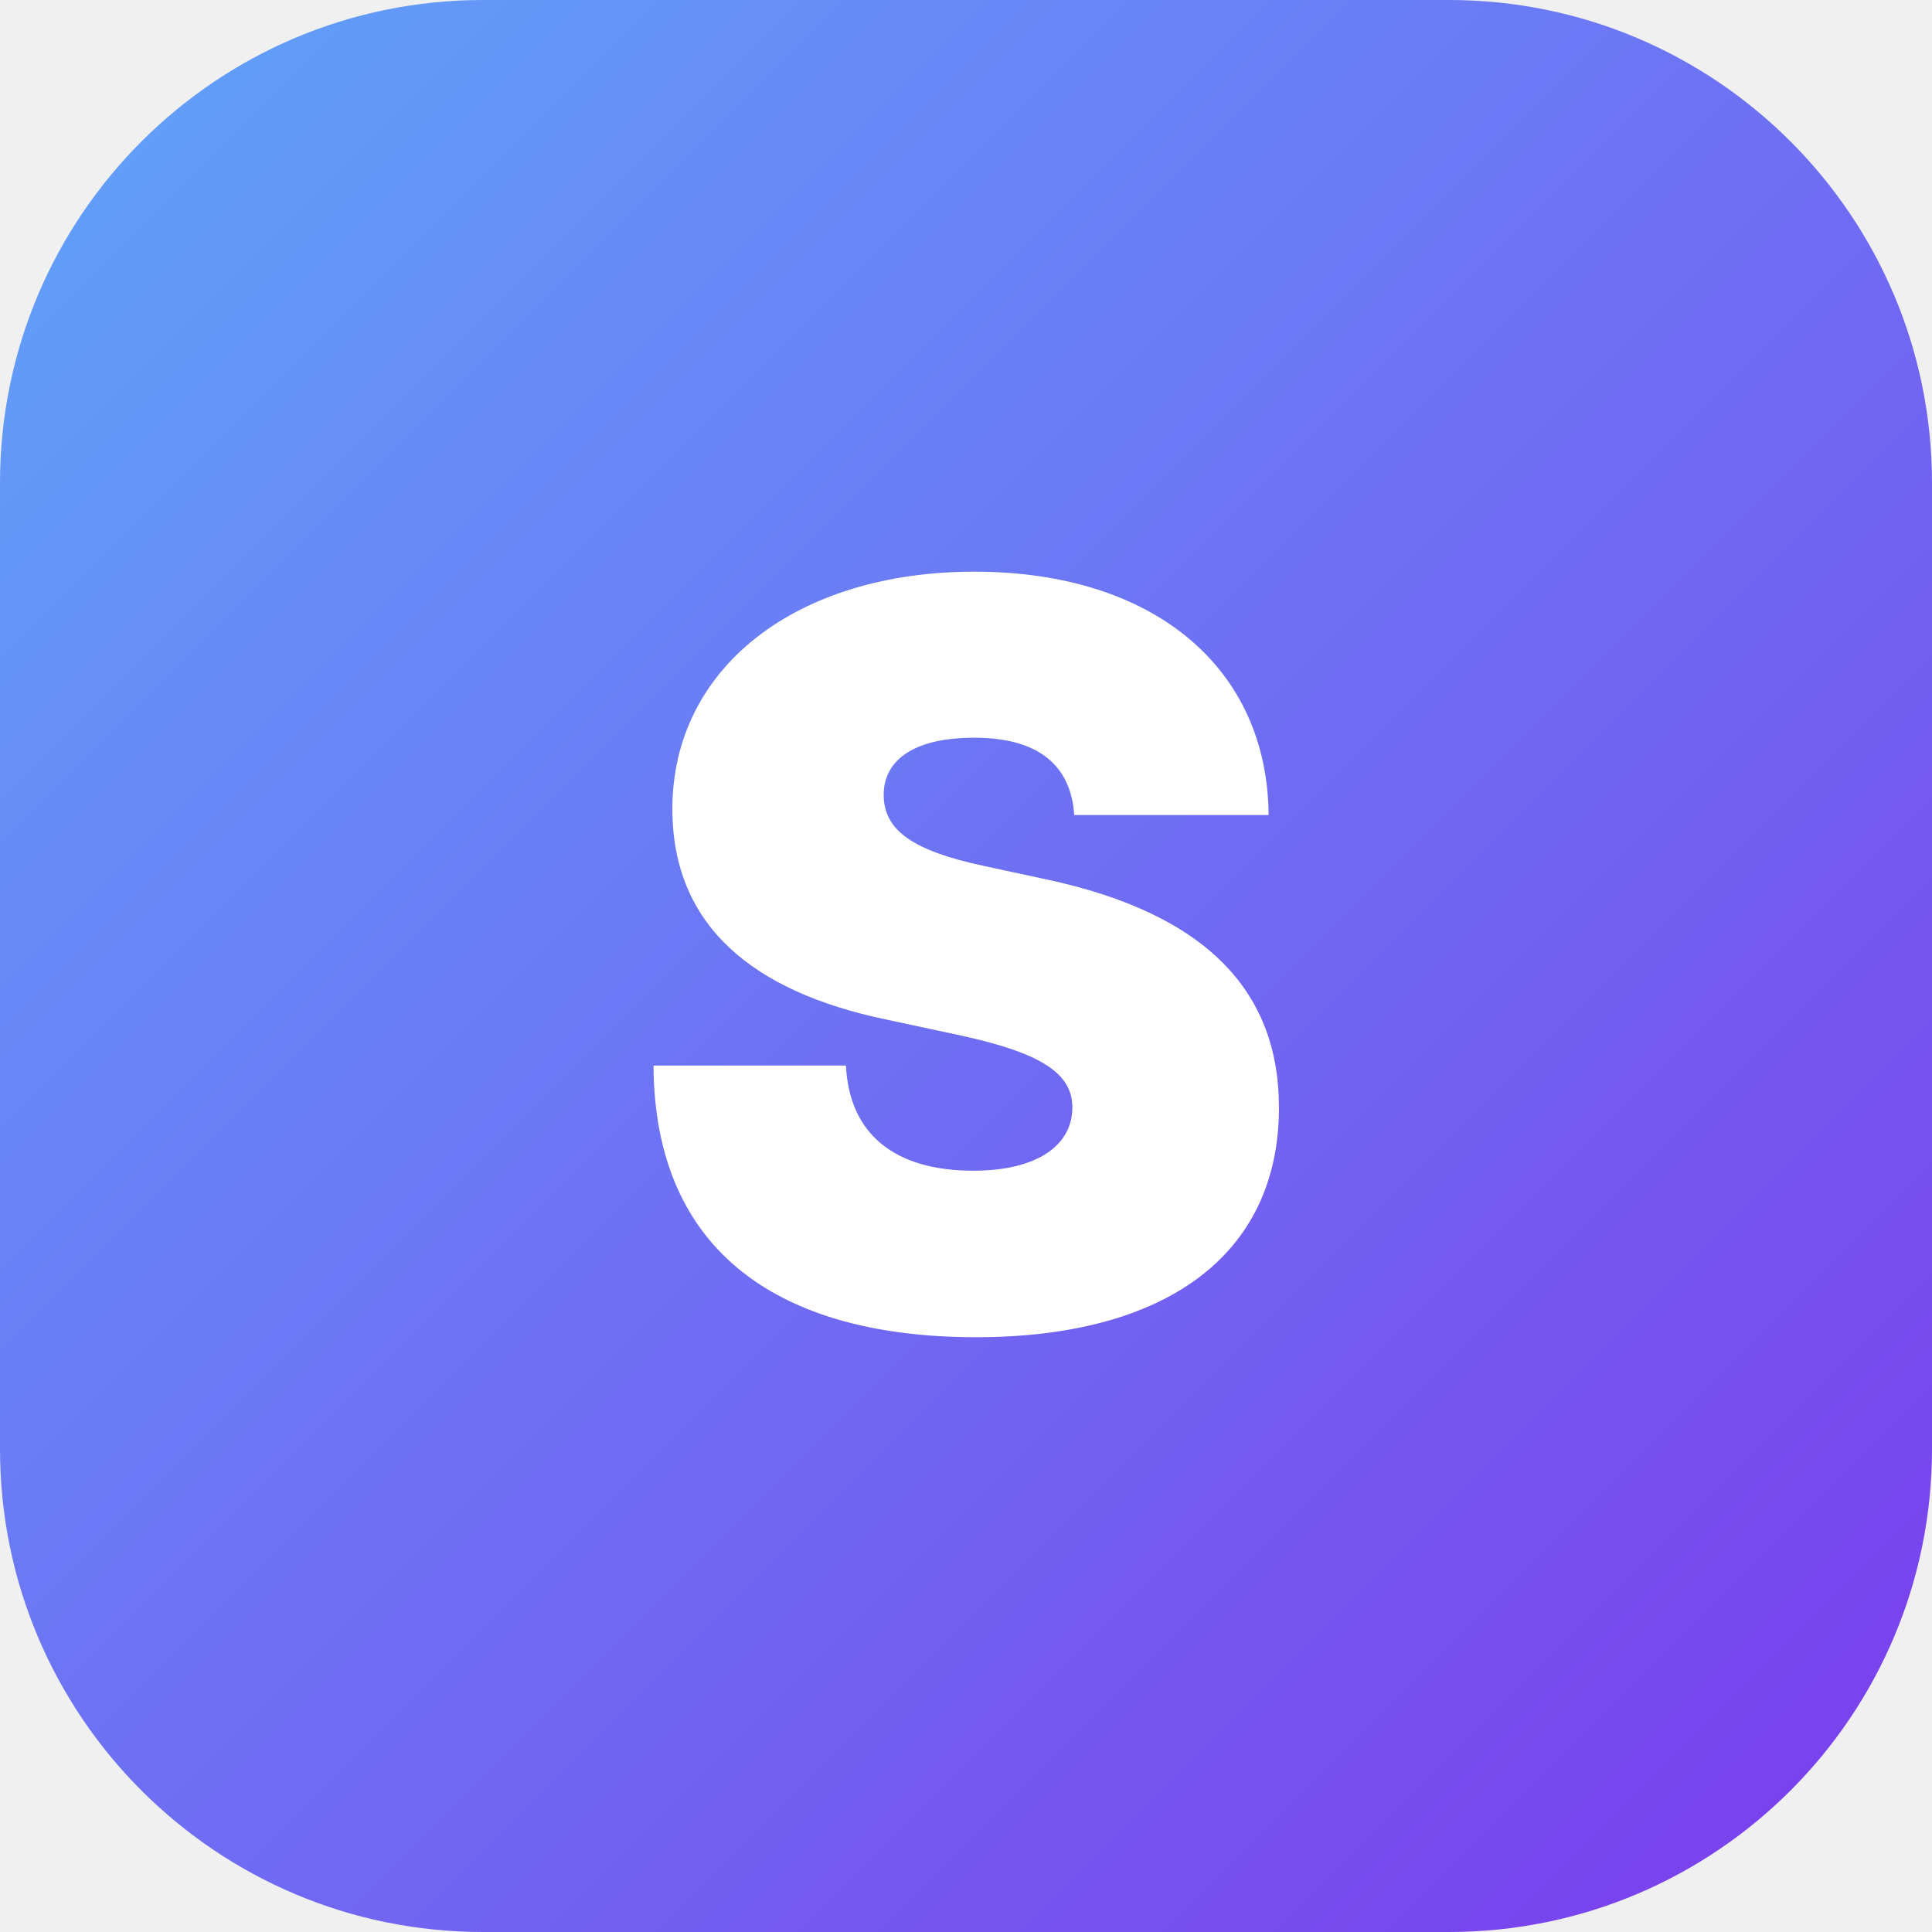
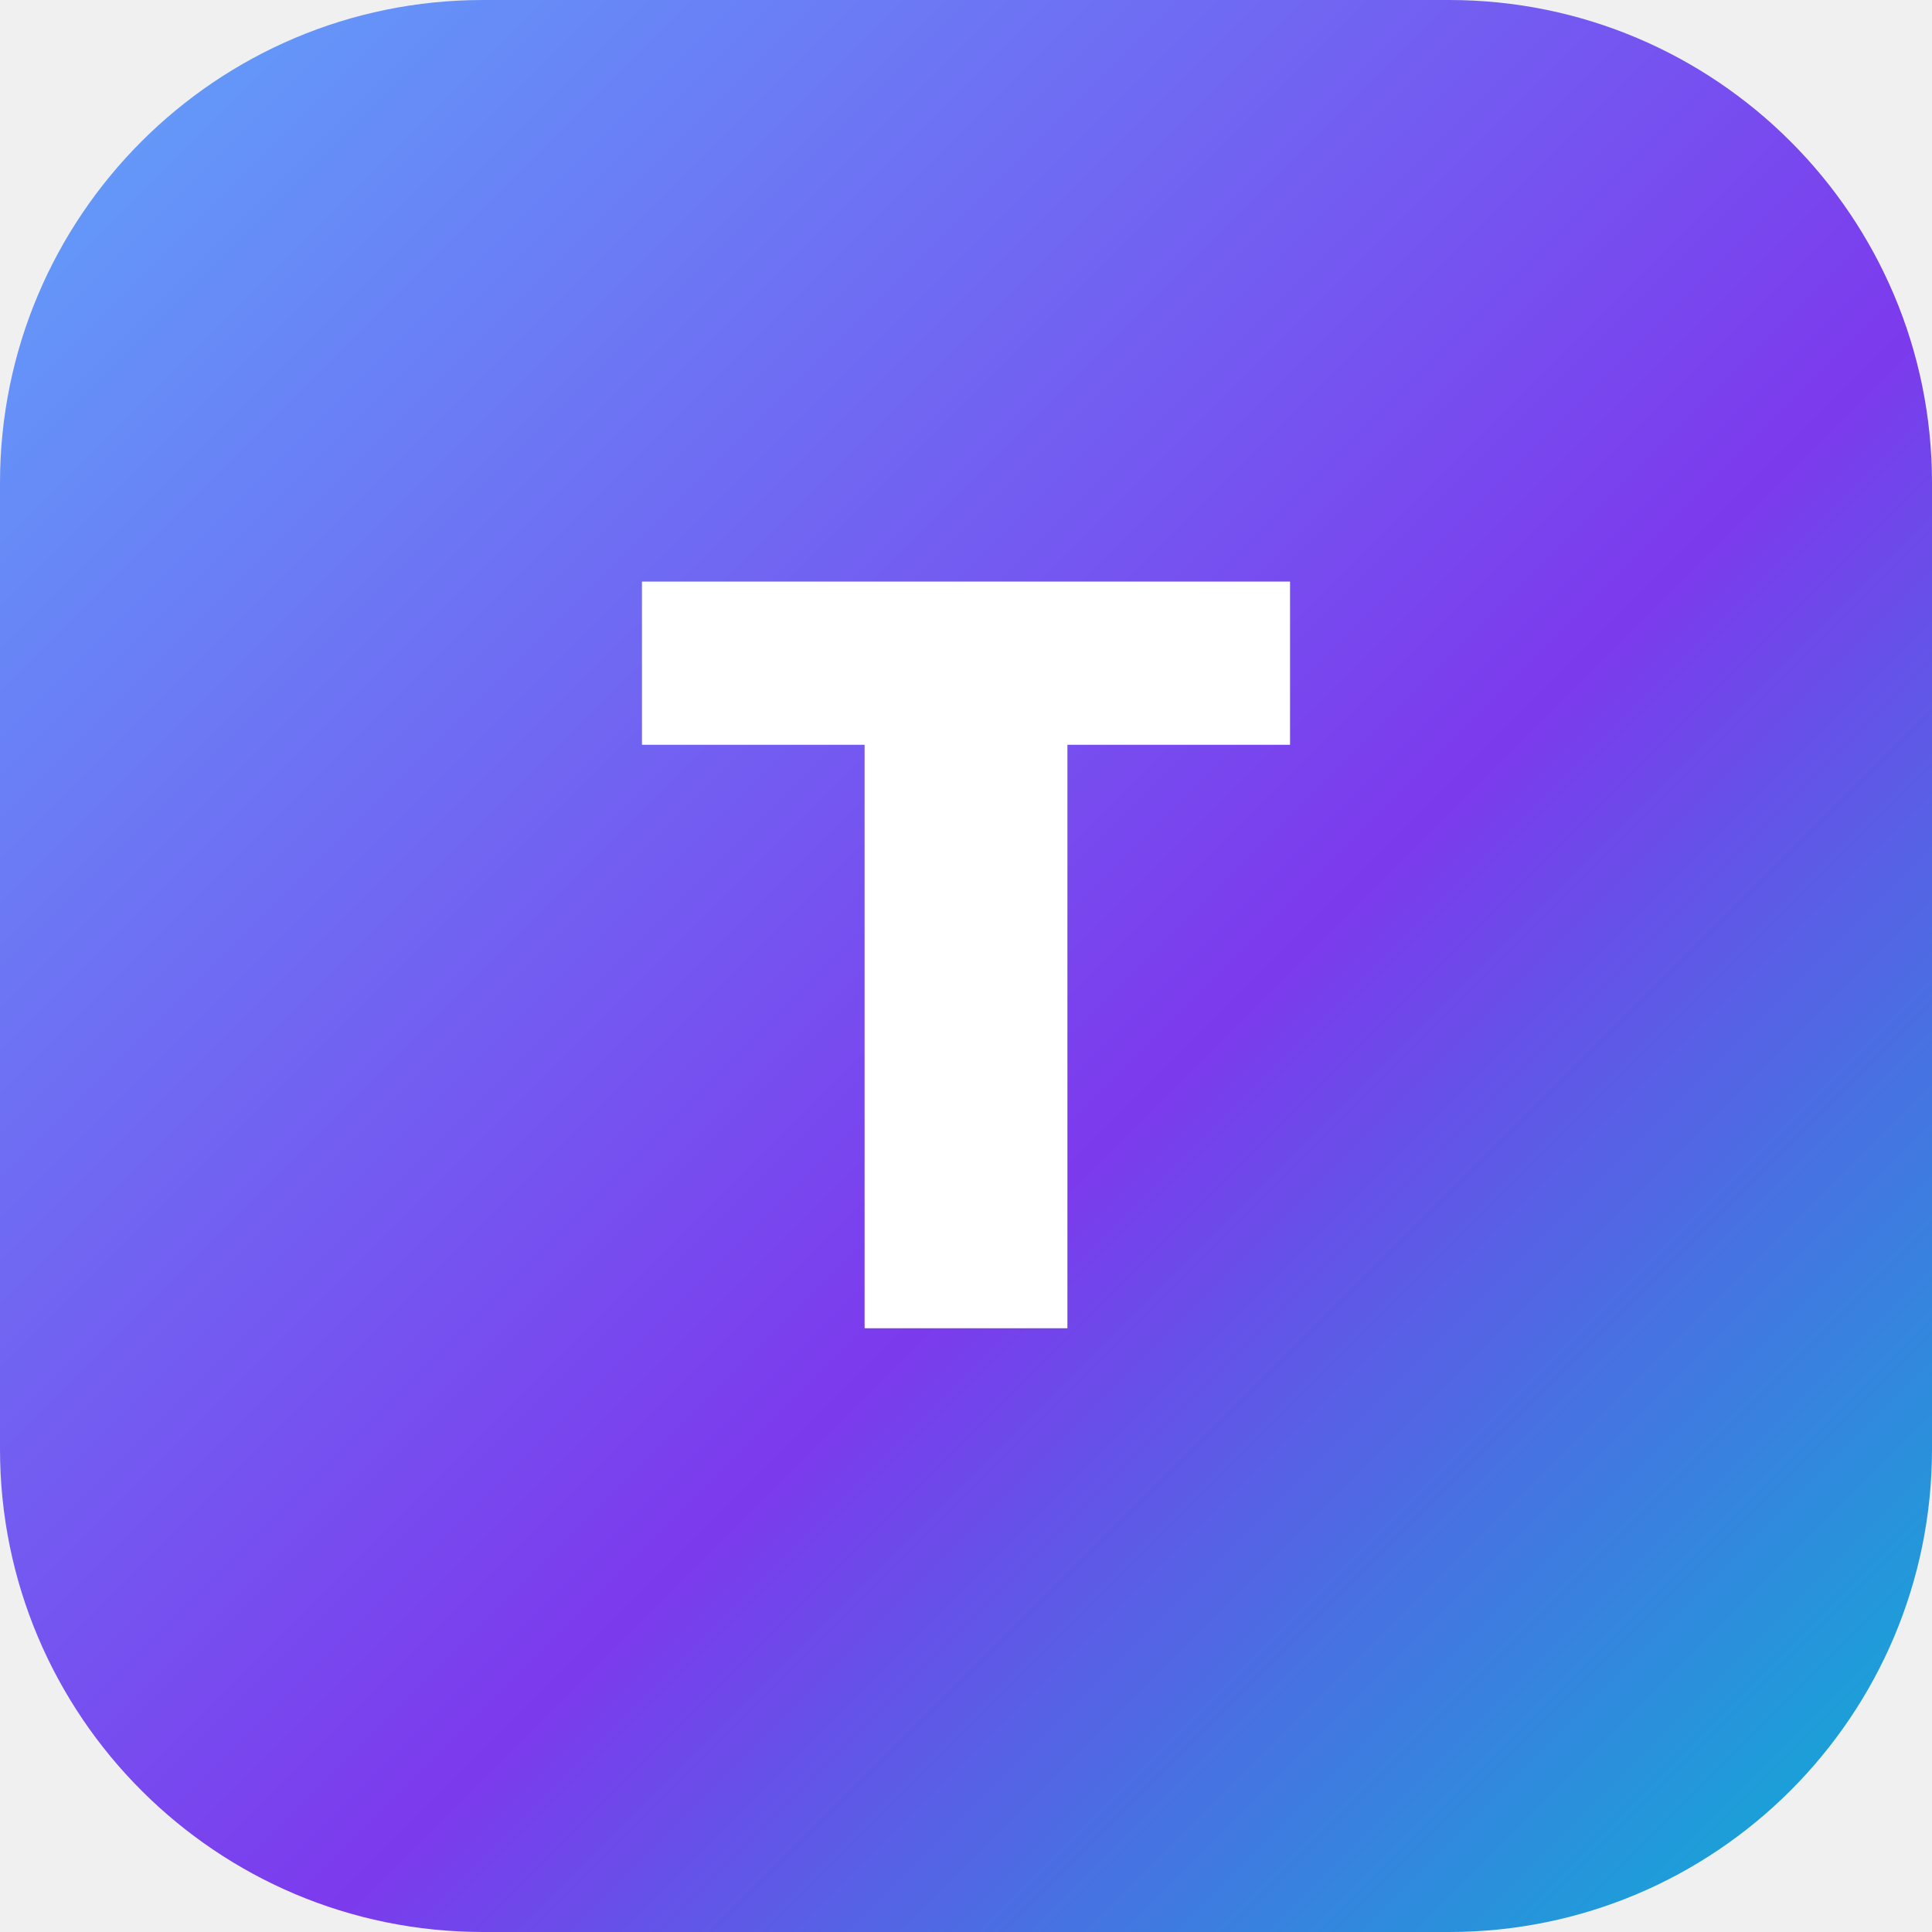
<svg xmlns="http://www.w3.org/2000/svg" viewBox="0 0 64 64">
  <defs>
    <linearGradient id="g" x1="0" y1="0" x2="1" y2="1">
      <stop offset="0" stop-color="#60a5fa" />
-       <stop offset="1" stop-color="#7c3aed" />
+       <stop offset="0.58" stop-color="#7c3aed" />
+       <stop offset="1" stop-color="#06b6d4" />
    </linearGradient>
  </defs>
  <rect width="64" height="64" rx="16" fill="url(#g)" />
-   <text x="32" y="44" font-family="Inter, system-ui, sans-serif" font-size="34" font-weight="900" text-anchor="middle" fill="#ffffff">S</text>
+   <text x="32" y="44" font-family="Inter, system-ui, sans-serif" font-size="34" font-weight="900" text-anchor="middle" fill="#ffffff">T</text>
</svg>
